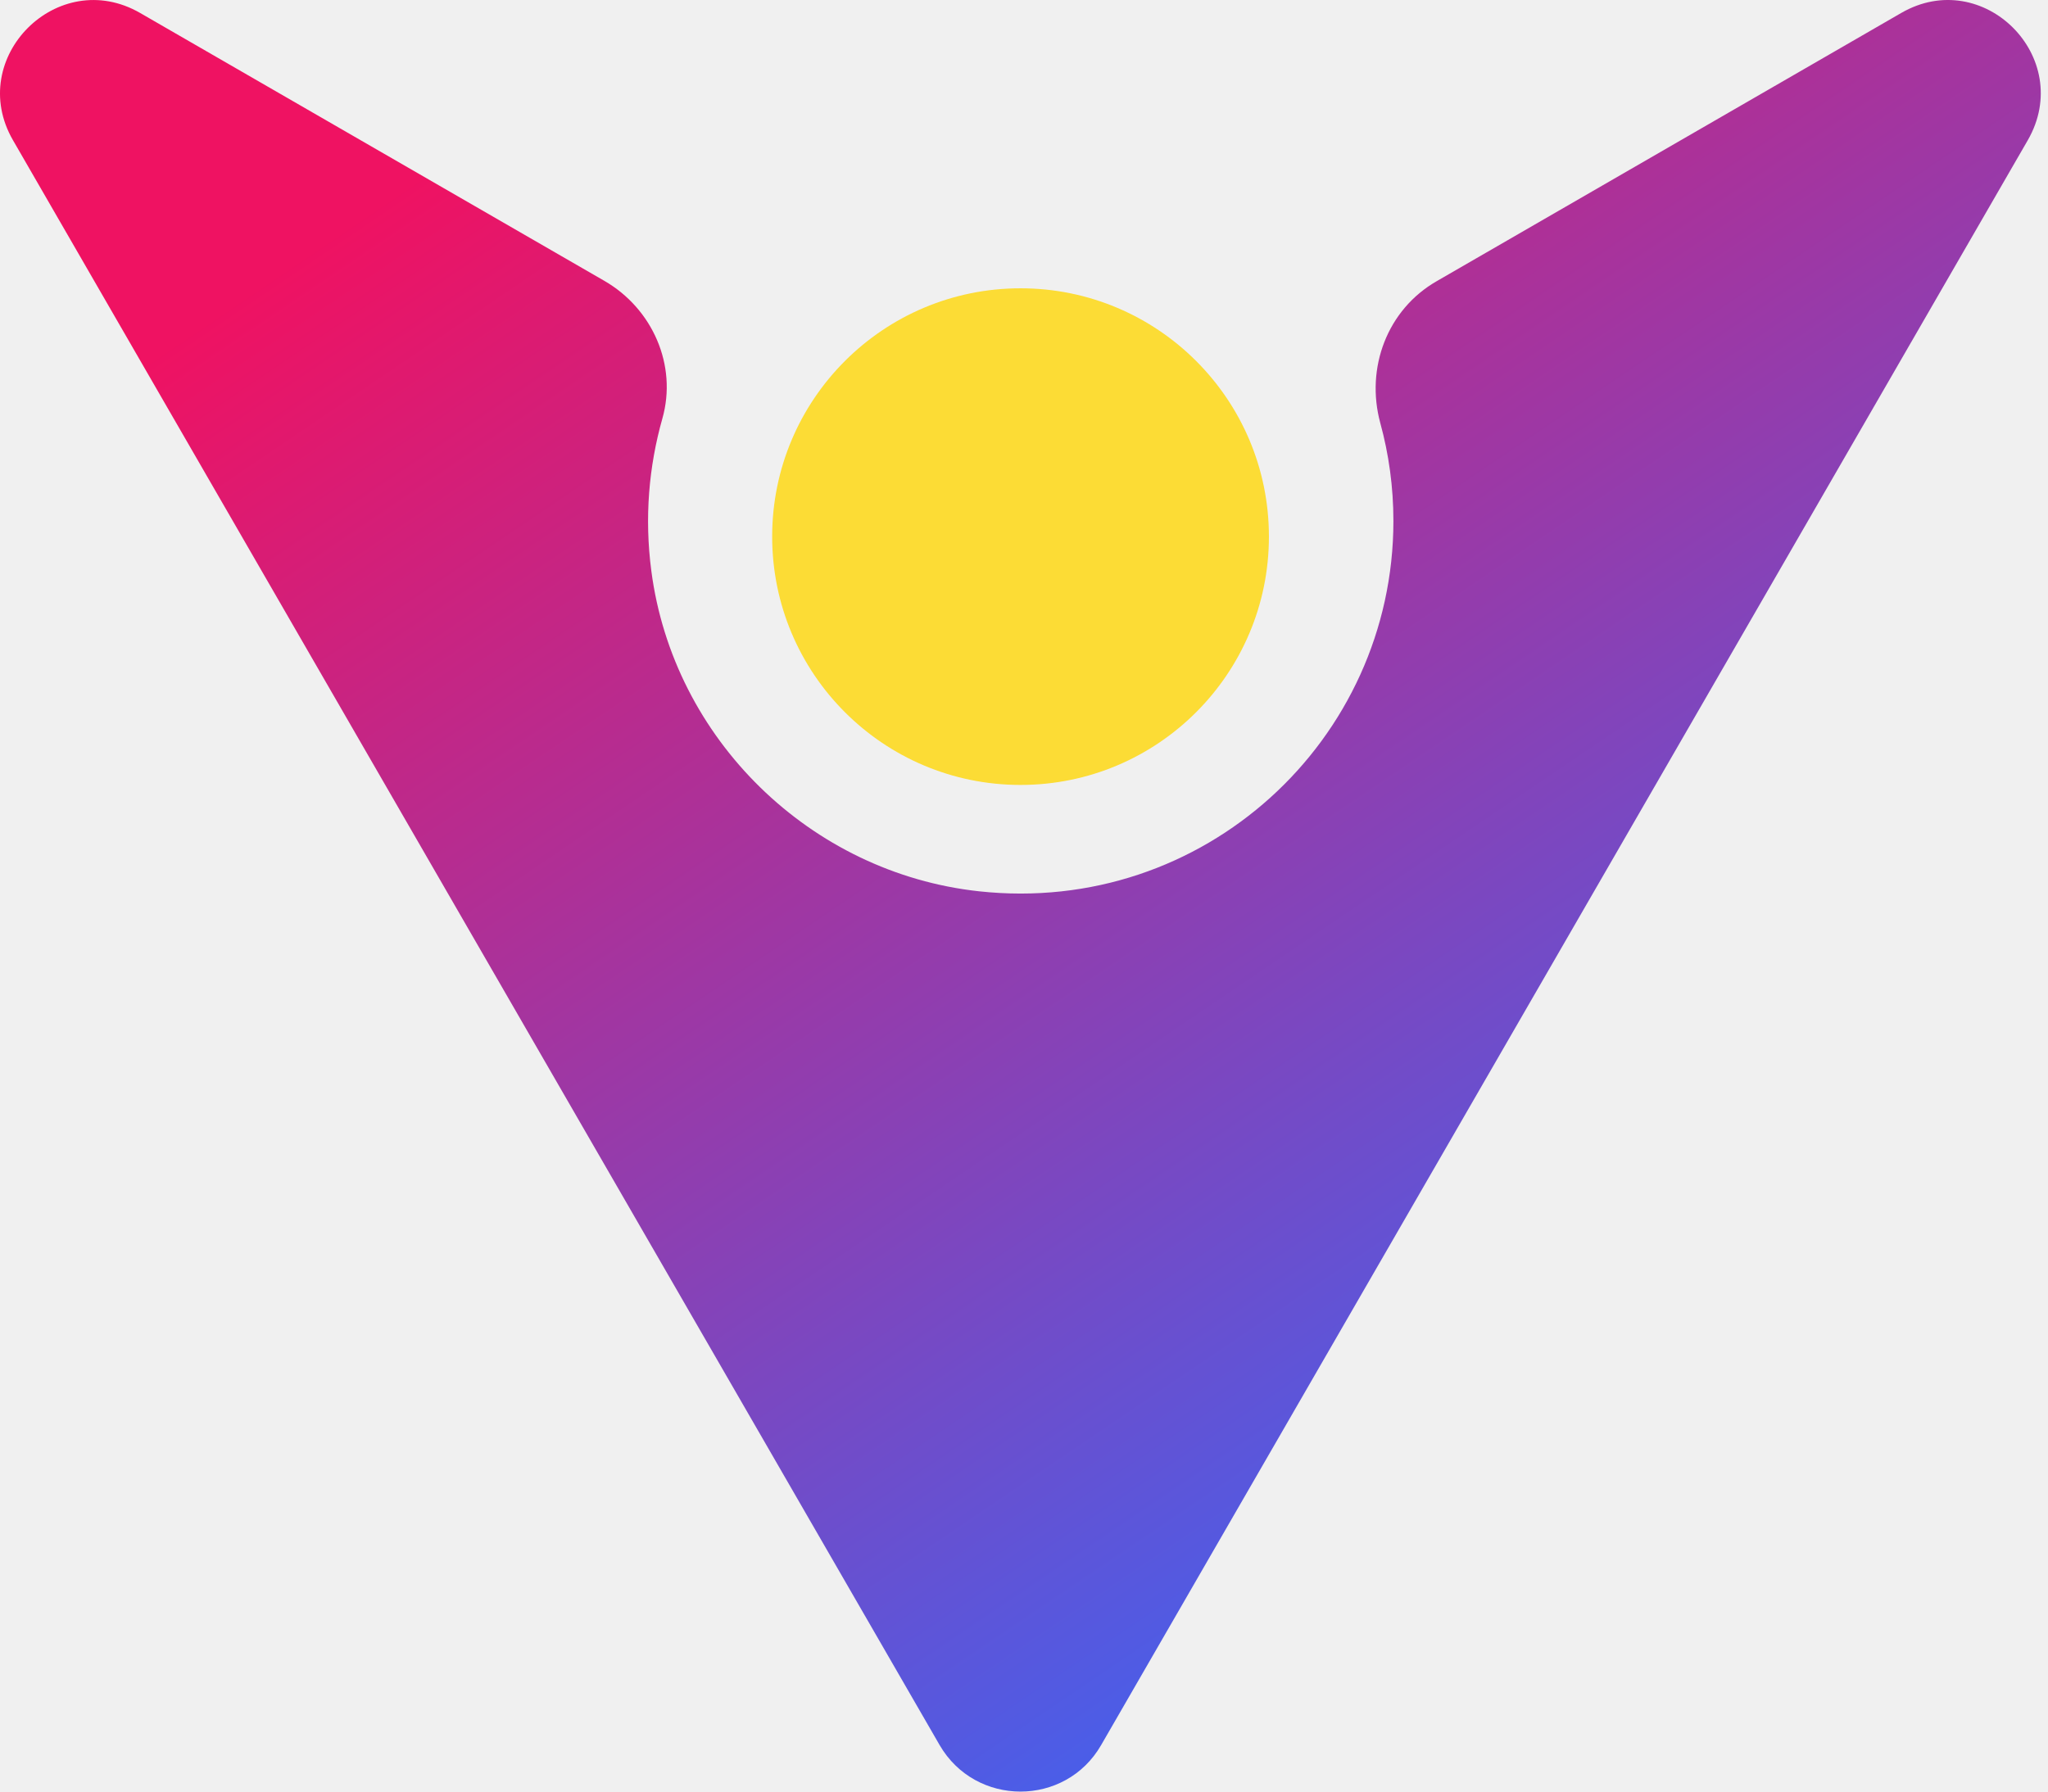
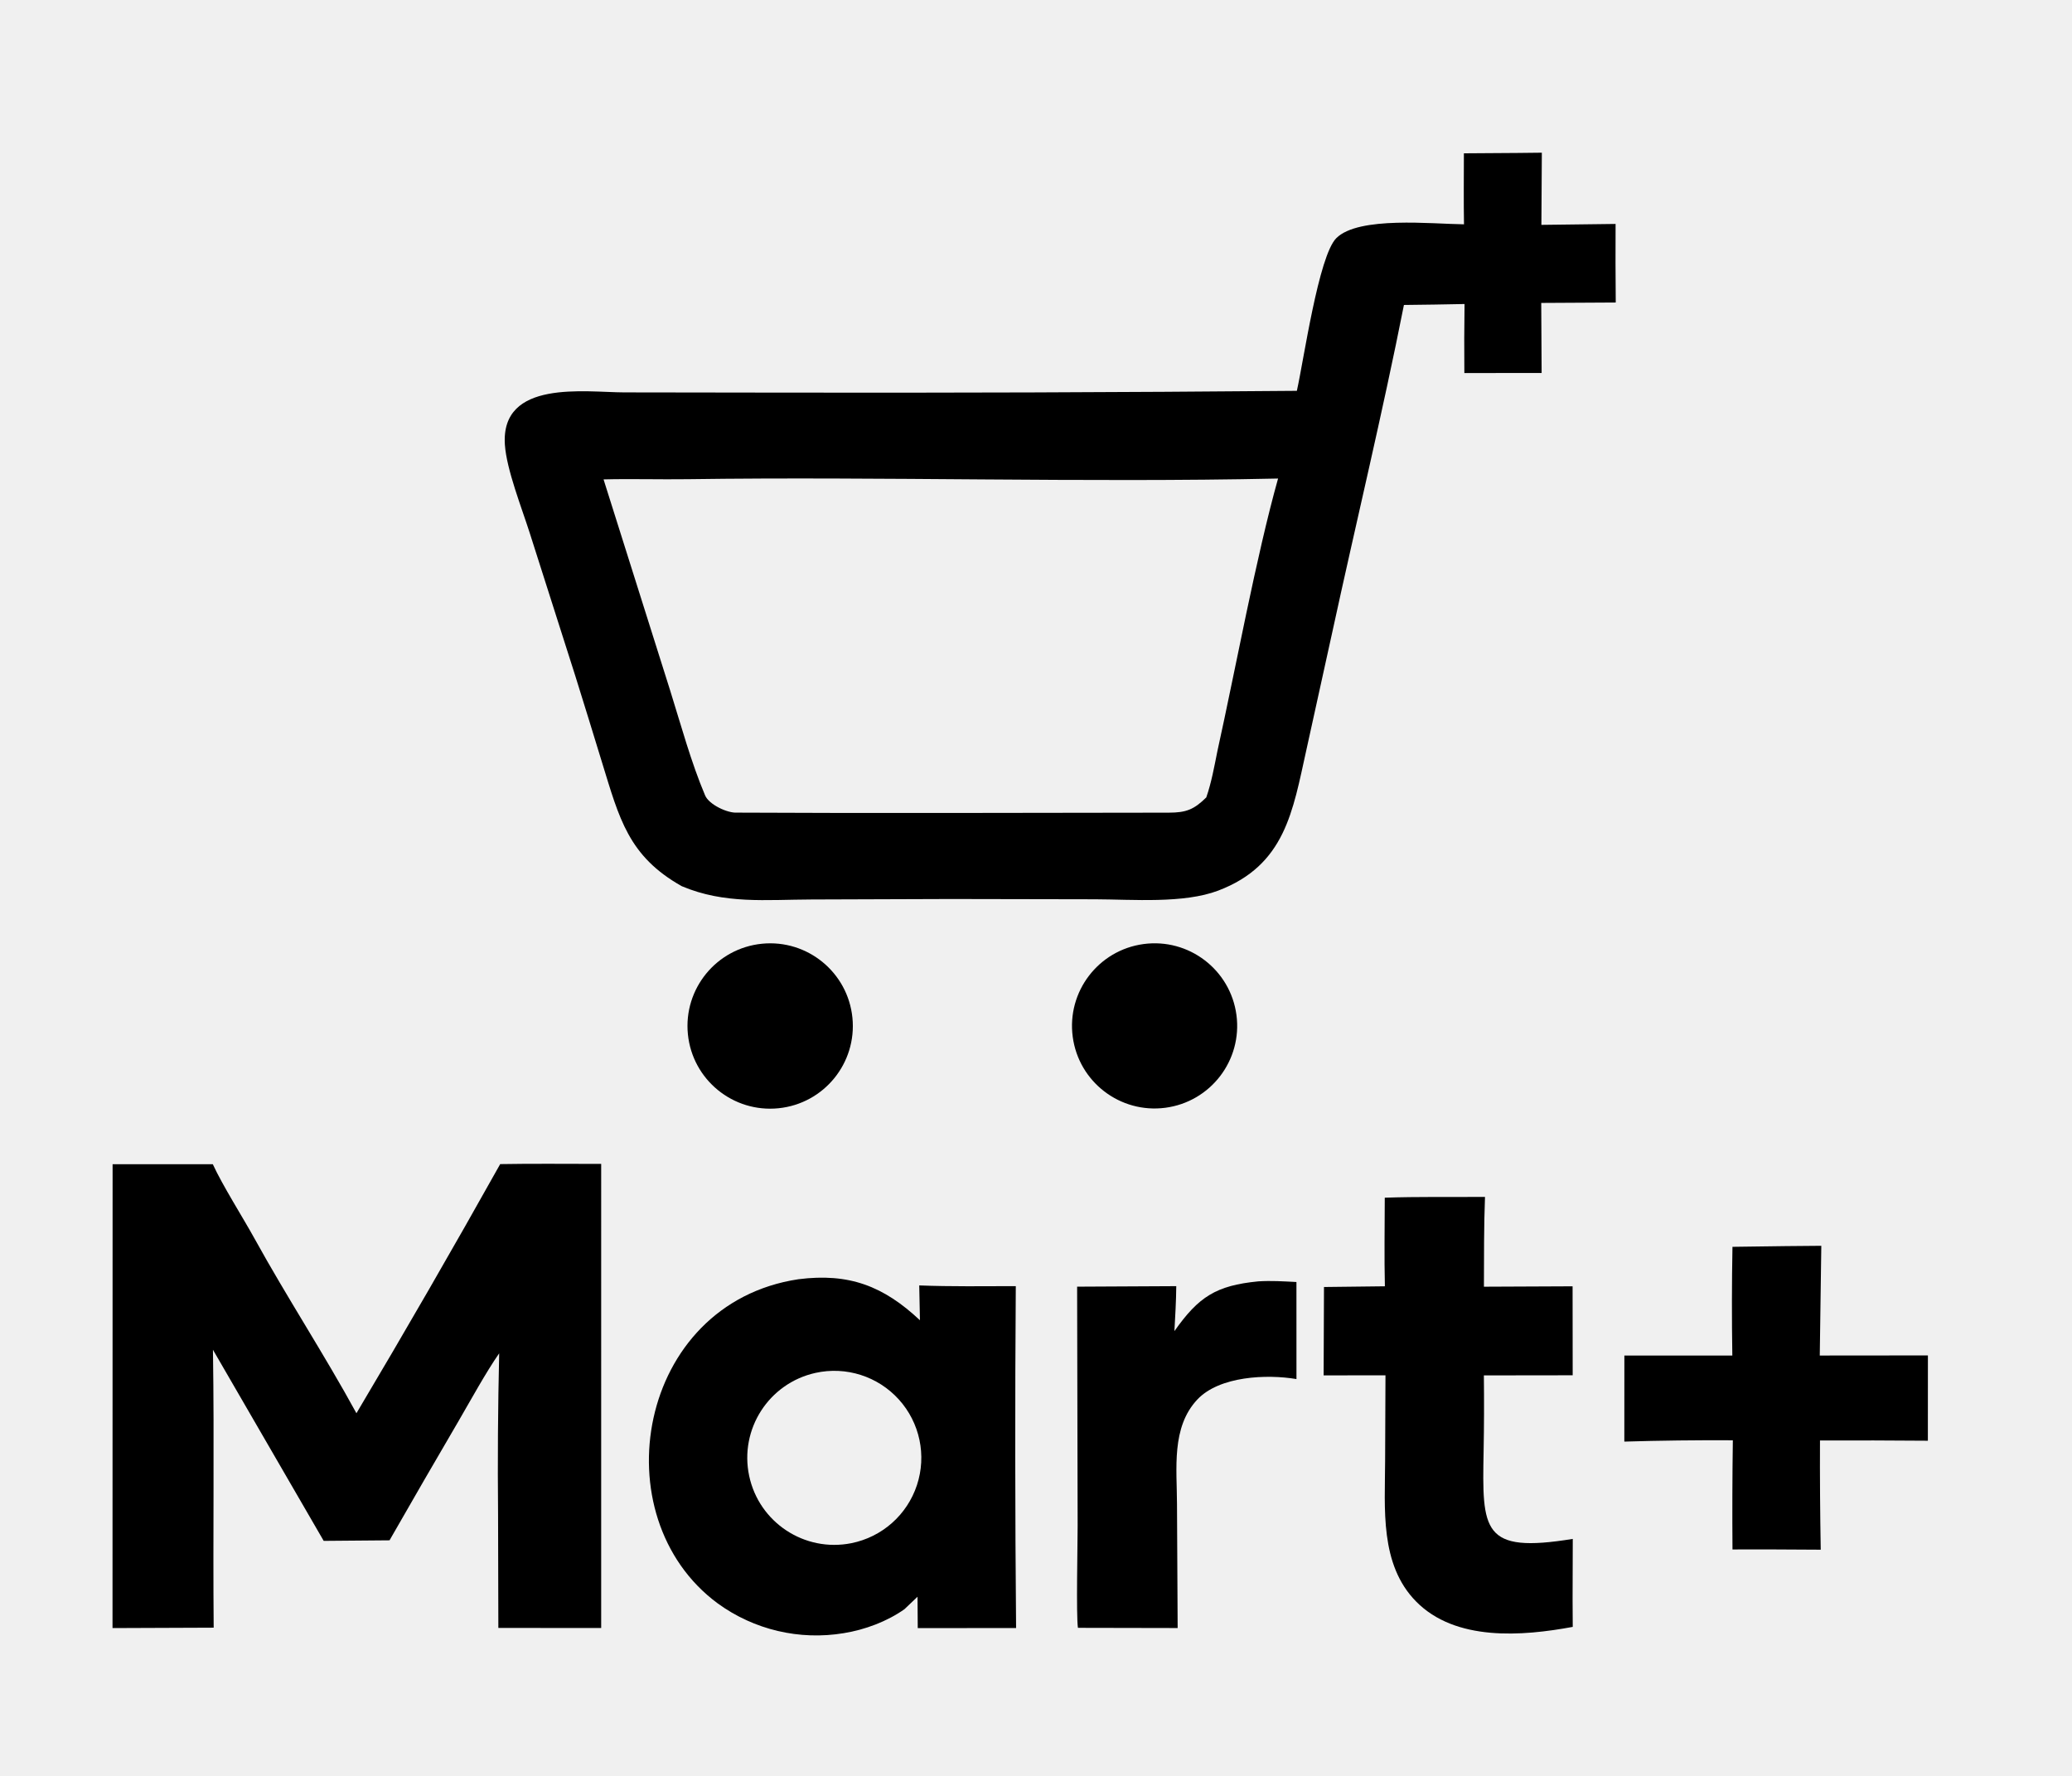
- <svg xmlns="http://www.w3.org/2000/svg" width="56" height="49" viewBox="0 0 56 49" fill="none">
-   <path d="M27.905 21.468C31.656 21.468 34.697 18.427 34.697 14.676C34.697 10.925 31.656 7.885 27.905 7.885C24.154 7.885 21.114 10.925 21.114 14.676C21.114 18.427 24.154 21.468 27.905 21.468Z" fill="#FFD600" fill-opacity="0.78" />
-   <path d="M55.447 3.835L30.108 47.73C29.132 49.423 26.679 49.423 25.694 47.73L0.355 3.835C-0.946 1.583 1.582 -0.946 3.834 0.356L16.525 7.681C17.843 8.441 18.527 9.993 18.11 11.453C17.743 12.754 17.618 14.156 17.81 15.616C18.41 20.213 22.157 23.876 26.77 24.377C32.911 25.044 38.101 20.247 38.101 14.248C38.101 13.322 37.976 12.421 37.742 11.569C37.333 10.059 37.934 8.466 39.285 7.69L51.984 0.356C54.228 -0.946 56.748 1.574 55.447 3.835Z" fill="url(#paint0_linear_106_6)" />
+ <svg xmlns="http://www.w3.org/2000/svg" version="1.1" style="display: block;" viewBox="500 550 1050 900" width="100%" height="auto">
  <defs>
-     <linearGradient id="paint0_linear_106_6" x1="13.349" y1="3.527" x2="40.465" y2="43.575" gradientUnits="userSpaceOnUse">
-       <stop stop-color="#EF1262" />
-       <stop offset="1" stop-color="#4361EE" />
-     </linearGradient>
+     <mask id="knockout">
+       <rect x="0" y="0" width="3000" height="3000" fill="white" />
+       <path transform="translate(0,0)" fill="black" d="M 805.853 792.95 C 820.035 792.594 834.366 793.046 848.563 792.848 C 948.026 791.462 1048.3 794.657 1147.67 792.515 C 1136.5 832.323 1126.12 889.123 1116.95 930.541 C 1115.34 938.512 1113.95 946.44 1111.29 954.131 C 1105.08 960.229 1101.16 961.842 1092.33 961.847 C 1019.42 961.886 946.447 962.222 873.539 961.829 C 868.616 962.173 859.284 957.736 857.324 953.118 C 850.235 936.418 845.078 917.386 839.639 900.028 L 805.853 792.95 z" />
+       <path transform="translate(0,0)" fill="black" d="M 913.208 1245.78 C 928.699 1242.33 944.848 1247.47 955.493 1259.24 C 966.139 1271.01 969.64 1287.59 964.66 1302.66 C 959.68 1317.73 946.988 1328.96 931.425 1332.07 C 907.726 1336.8 884.632 1321.58 879.641 1297.93 C 874.649 1274.29 889.618 1251.03 913.208 1245.78 z" />
+     </mask>
  </defs>
+   <g mask="url(#knockout)">
+     <path transform="translate(0,0)" fill="rgb(0,0,0)" d="M 1268.98 627.519 L 1281.34 627.386 L 1281.11 663.959 L 1318.71 663.492 C 1318.64 676.765 1318.66 690.039 1318.79 703.312 L 1281.03 703.522 L 1281.23 739.015 L 1242.07 739.061 C 1241.97 727.399 1242 715.736 1242.17 704.074 C 1231.93 704.291 1221.69 704.45 1211.45 704.551 C 1200.65 759.133 1187.14 815.162 1175.27 869.814 L 1161.97 930.254 C 1155.12 961.071 1151.3 988.457 1117.34 1001.35 C 1099.82 1008 1074.06 1005.81 1054.94 1005.75 L 981.819 1005.61 L 911.299 1005.85 C 888.13 1005.92 867.267 1008.3 845.507 999.121 C 818.419 983.899 813.841 964.768 805.143 936.595 C 800.629 921.973 796.103 906.995 791.488 892.384 L 768.43 820.065 C 764.4 807.427 756.715 787.981 755.858 775.445 C 753.581 742.127 796.625 748.815 816.358 748.862 L 889.489 748.963 C 978.724 749.145 1067.96 748.848 1157.19 748.069 C 1160.65 732.773 1168.19 679.618 1177.2 670.674 C 1188.52 659.432 1225.82 663.517 1241.89 663.681 C 1241.68 651.832 1241.83 639.583 1241.84 627.701 L 1268.98 627.519 z" />
+     <path transform="translate(0,0)" fill="rgb(0,0,0)" d="M 753.474 1139.96 C 770.296 1139.65 787.782 1139.88 804.656 1139.86 L 804.654 1375.04 L 752.543 1375.03 L 752.401 1317.43 C 752.137 1290.24 752.325 1263.04 752.965 1235.85 C 746.333 1245.32 738.303 1260 732.32 1270.27 C 720.577 1290.33 708.936 1310.45 697.398 1330.62 L 664.035 1330.9 L 607.913 1234.04 C 608.636 1281.18 607.864 1327.83 608.283 1374.89 L 557.02 1375.09 L 557.061 1140.03 L 607.847 1140.02 C 612.789 1150.81 623.106 1167.03 629.052 1177.81 C 645.297 1207.29 664.613 1236.85 680.626 1266.22 C 705.46 1224.45 729.745 1182.36 753.474 1139.96 z" />
+     <path transform="translate(0,0)" fill="rgb(0,0,0)" d="M 904.563 1198.31 C 930.339 1195.02 947.739 1201.8 966.187 1219.09 L 965.831 1201.44 C 981.865 1202.07 998.648 1201.82 1014.76 1201.8 C 1014.34 1259.56 1014.39 1317.32 1014.91 1375.08 L 965.074 1375.1 L 964.96 1359.21 L 958.339 1365.52 C 949.546 1371.75 938.245 1375.96 927.633 1377.66 C 905.159 1381.42 882.116 1375.99 863.693 1362.58 C 804.21 1318.68 822.824 1210.64 904.563 1198.31 z" />
+     <path transform="translate(0,0)" fill="rgb(0,0,0)" d="M 1201.74 1156.98 C 1218.07 1156.42 1236.07 1156.69 1252.53 1156.59 C 1251.95 1171.6 1252.05 1187.03 1251.99 1202.09 L 1296.92 1201.89 L 1296.97 1246.98 L 1251.96 1247.04 C 1252.11 1259.85 1252.07 1272.67 1251.83 1285.48 C 1251.08 1325.75 1250.9 1337.43 1297.01 1329.9 L 1296.92 1360.52 L 1297 1374.49 C 1271.44 1379.23 1237.56 1381.94 1217.57 1361.58 C 1199.1 1342.77 1201.85 1314.47 1201.92 1290.22 L 1202.1 1247 L 1170.76 1247.03 L 1170.94 1202.24 L 1201.8 1201.88 C 1201.44 1187.26 1201.72 1171.67 1201.74 1156.98 z" />
+     <path transform="translate(0,0)" fill="rgb(0,0,0)" d="M 1137.65 1199.38 C 1144.41 1198.97 1150.23 1199.37 1156.98 1199.71 L 1156.99 1248.9 C 1141.9 1246.34 1117.9 1247.39 1106.75 1259.27 C 1093.5 1273.38 1096.41 1294.26 1096.45 1312.31 L 1096.78 1375.07 L 1046.25 1374.97 C 1045.32 1368.97 1046.1 1331.83 1046.1 1323.26 L 1045.84 1202.07 L 1096.08 1201.81 C 1096.02 1209.43 1095.55 1216.99 1095.14 1224.6 C 1107.42 1207.17 1116.24 1201.49 1137.65 1199.38 z" />
+     <path transform="translate(0,0)" fill="rgb(0,0,0)" d="M 1404.93 1181.52 L 1422.96 1181.36 L 1422.18 1236.97 L 1476.98 1236.92 L 1476.96 1280.15 C 1458.74 1280 1440.51 1279.95 1422.29 1280.02 C 1422.21 1298.47 1422.34 1316.92 1422.67 1335.37 L 1395.38 1335.22 L 1377.95 1335.25 C 1377.81 1316.81 1377.87 1298.37 1378.13 1279.92 C 1359.8 1279.82 1341.46 1280.04 1323.14 1280.59 L 1323.16 1236.98 L 1377.87 1236.98 C 1377.58 1218.61 1377.6 1200.25 1377.94 1181.88 L 1404.93 1181.52 z" />
+     <path transform="translate(0,0)" fill="rgb(0,0,0)" d="M 886.18 1028.27 C 909.179 1026.01 929.668 1042.8 931.973 1065.79 C 934.278 1088.79 917.529 1109.31 894.539 1111.65 C 871.49 1114 850.907 1097.2 848.595 1074.15 C 846.284 1051.1 863.123 1030.54 886.18 1028.27 z" />
+     <path transform="translate(0,0)" fill="rgb(0,0,0)" d="M 1079.47 1028.44 C 1102.42 1025.33 1123.52 1041.44 1126.58 1064.39 C 1129.63 1087.34 1113.47 1108.41 1090.51 1111.41 C 1067.63 1114.4 1046.65 1098.3 1043.61 1075.43 C 1040.57 1052.56 1056.61 1031.54 1079.47 1028.44 z" />
+   </g>
</svg>
